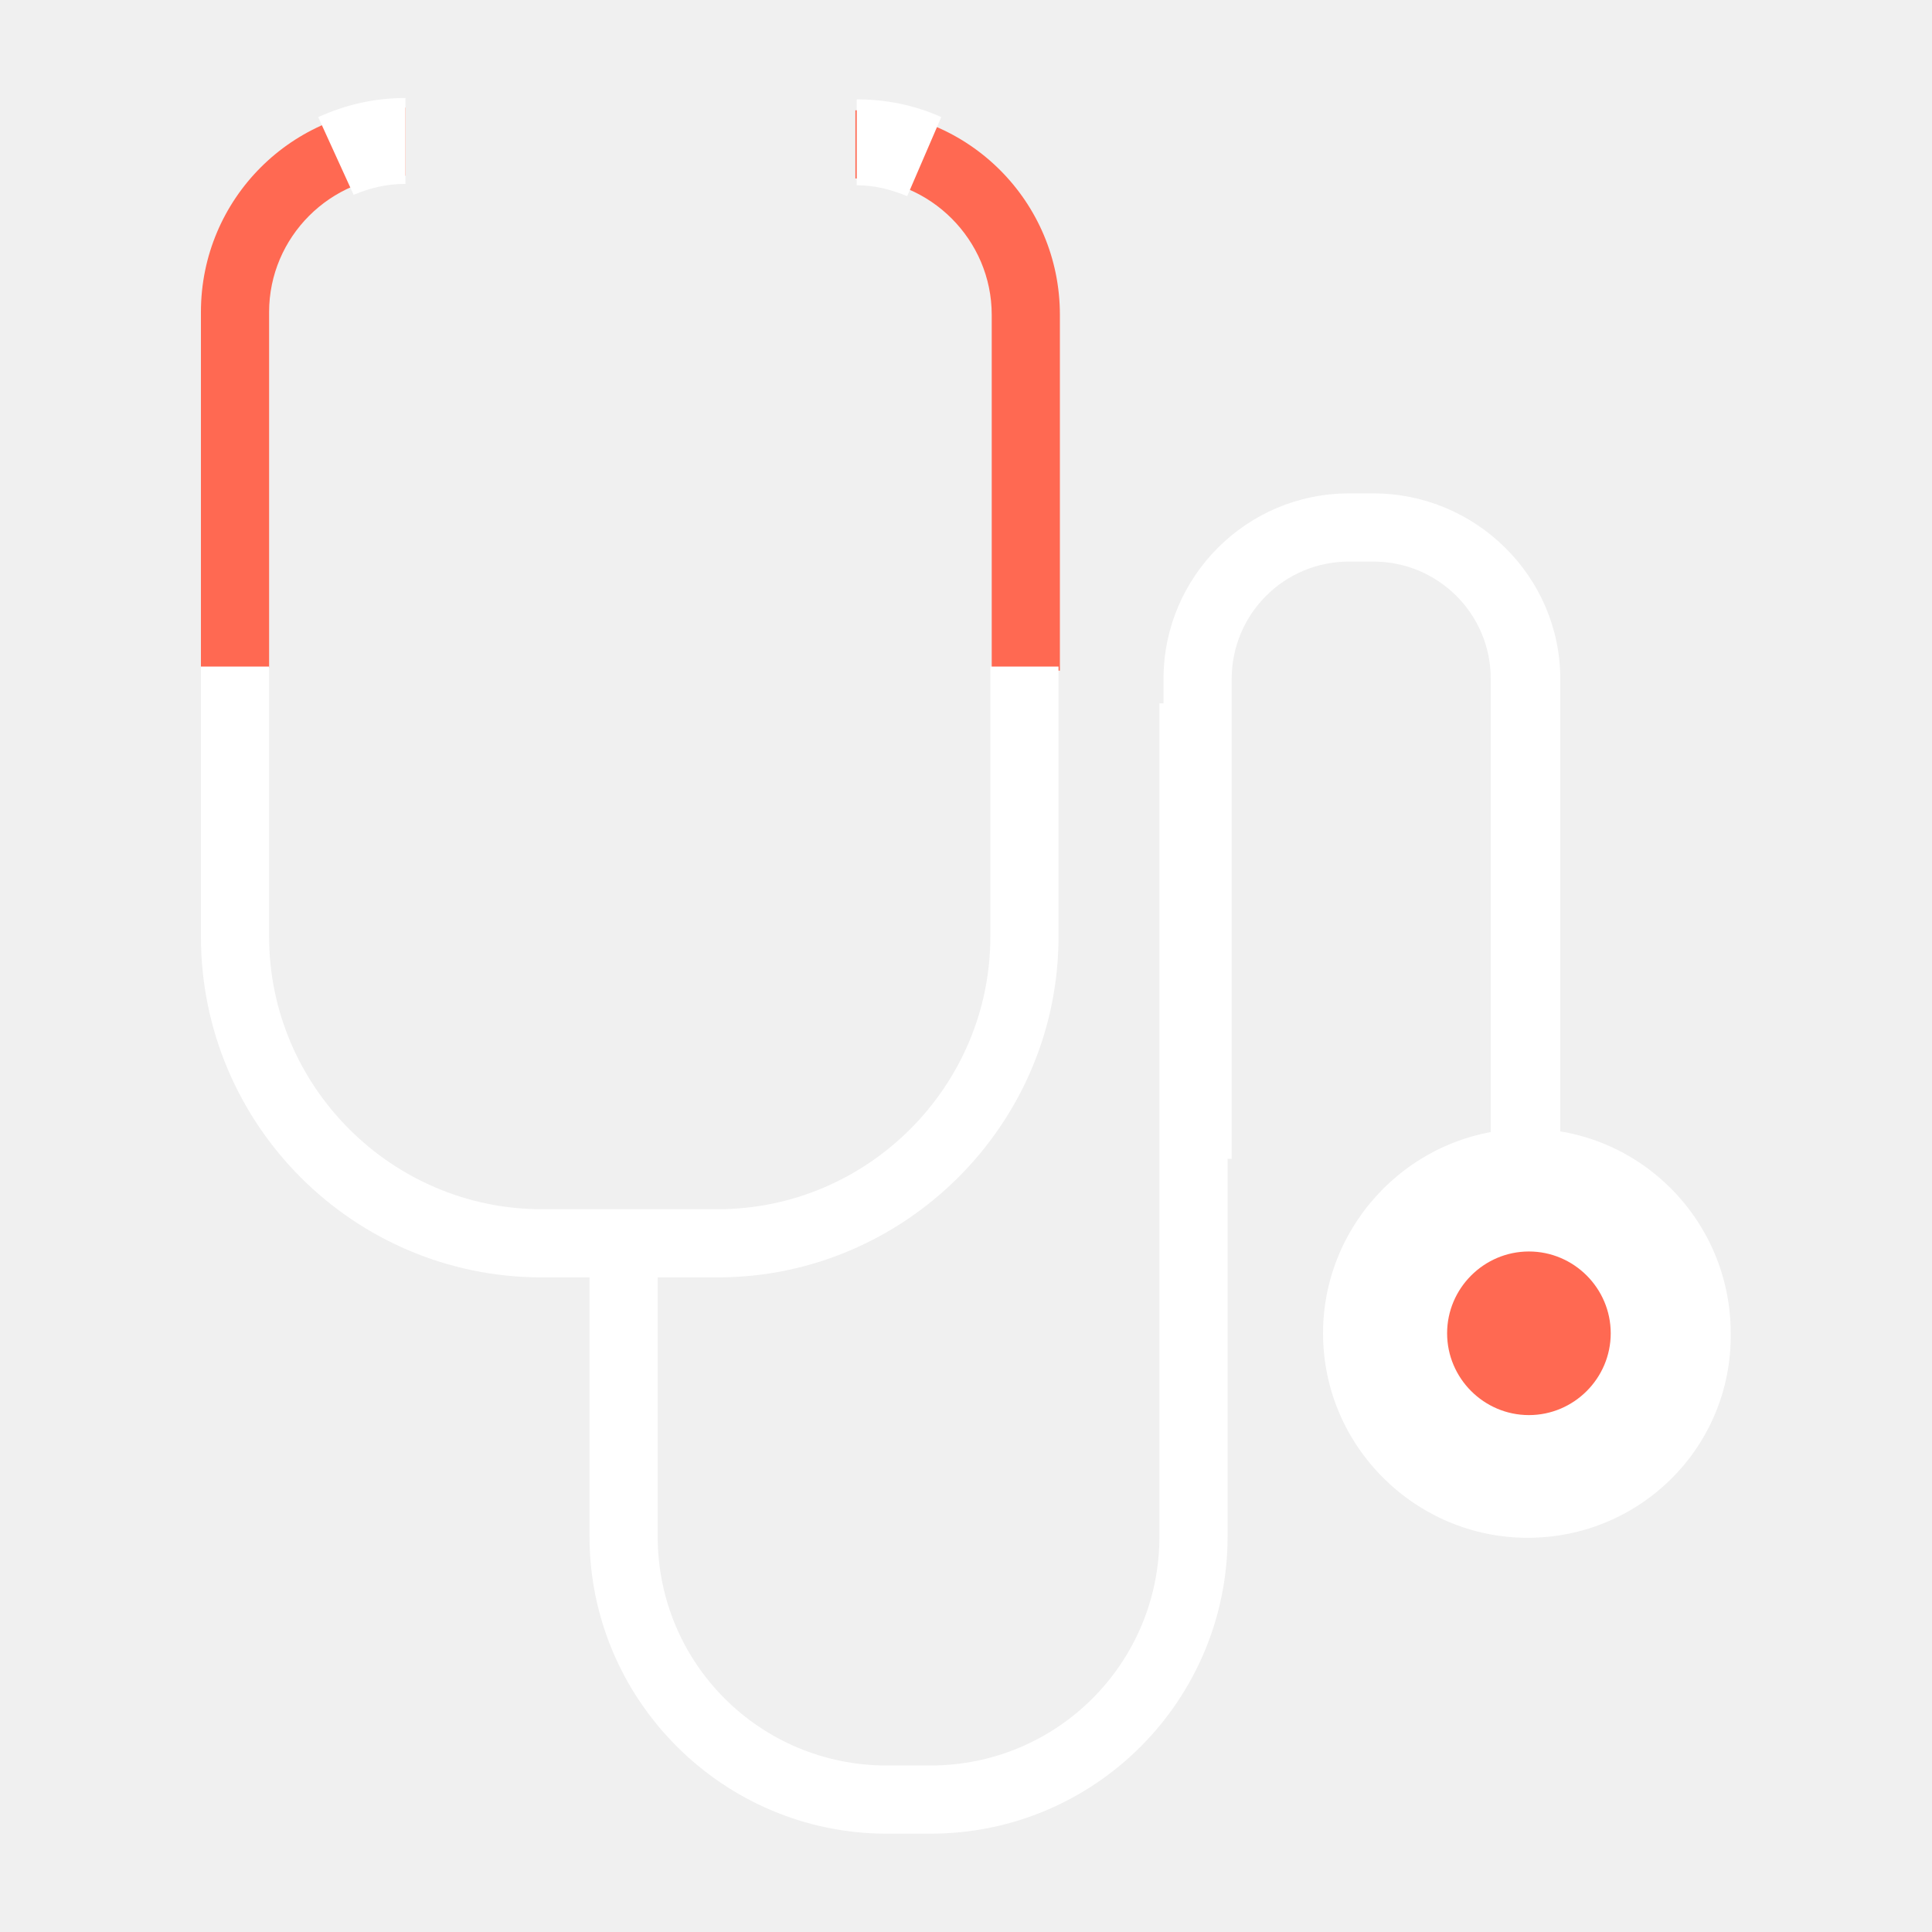
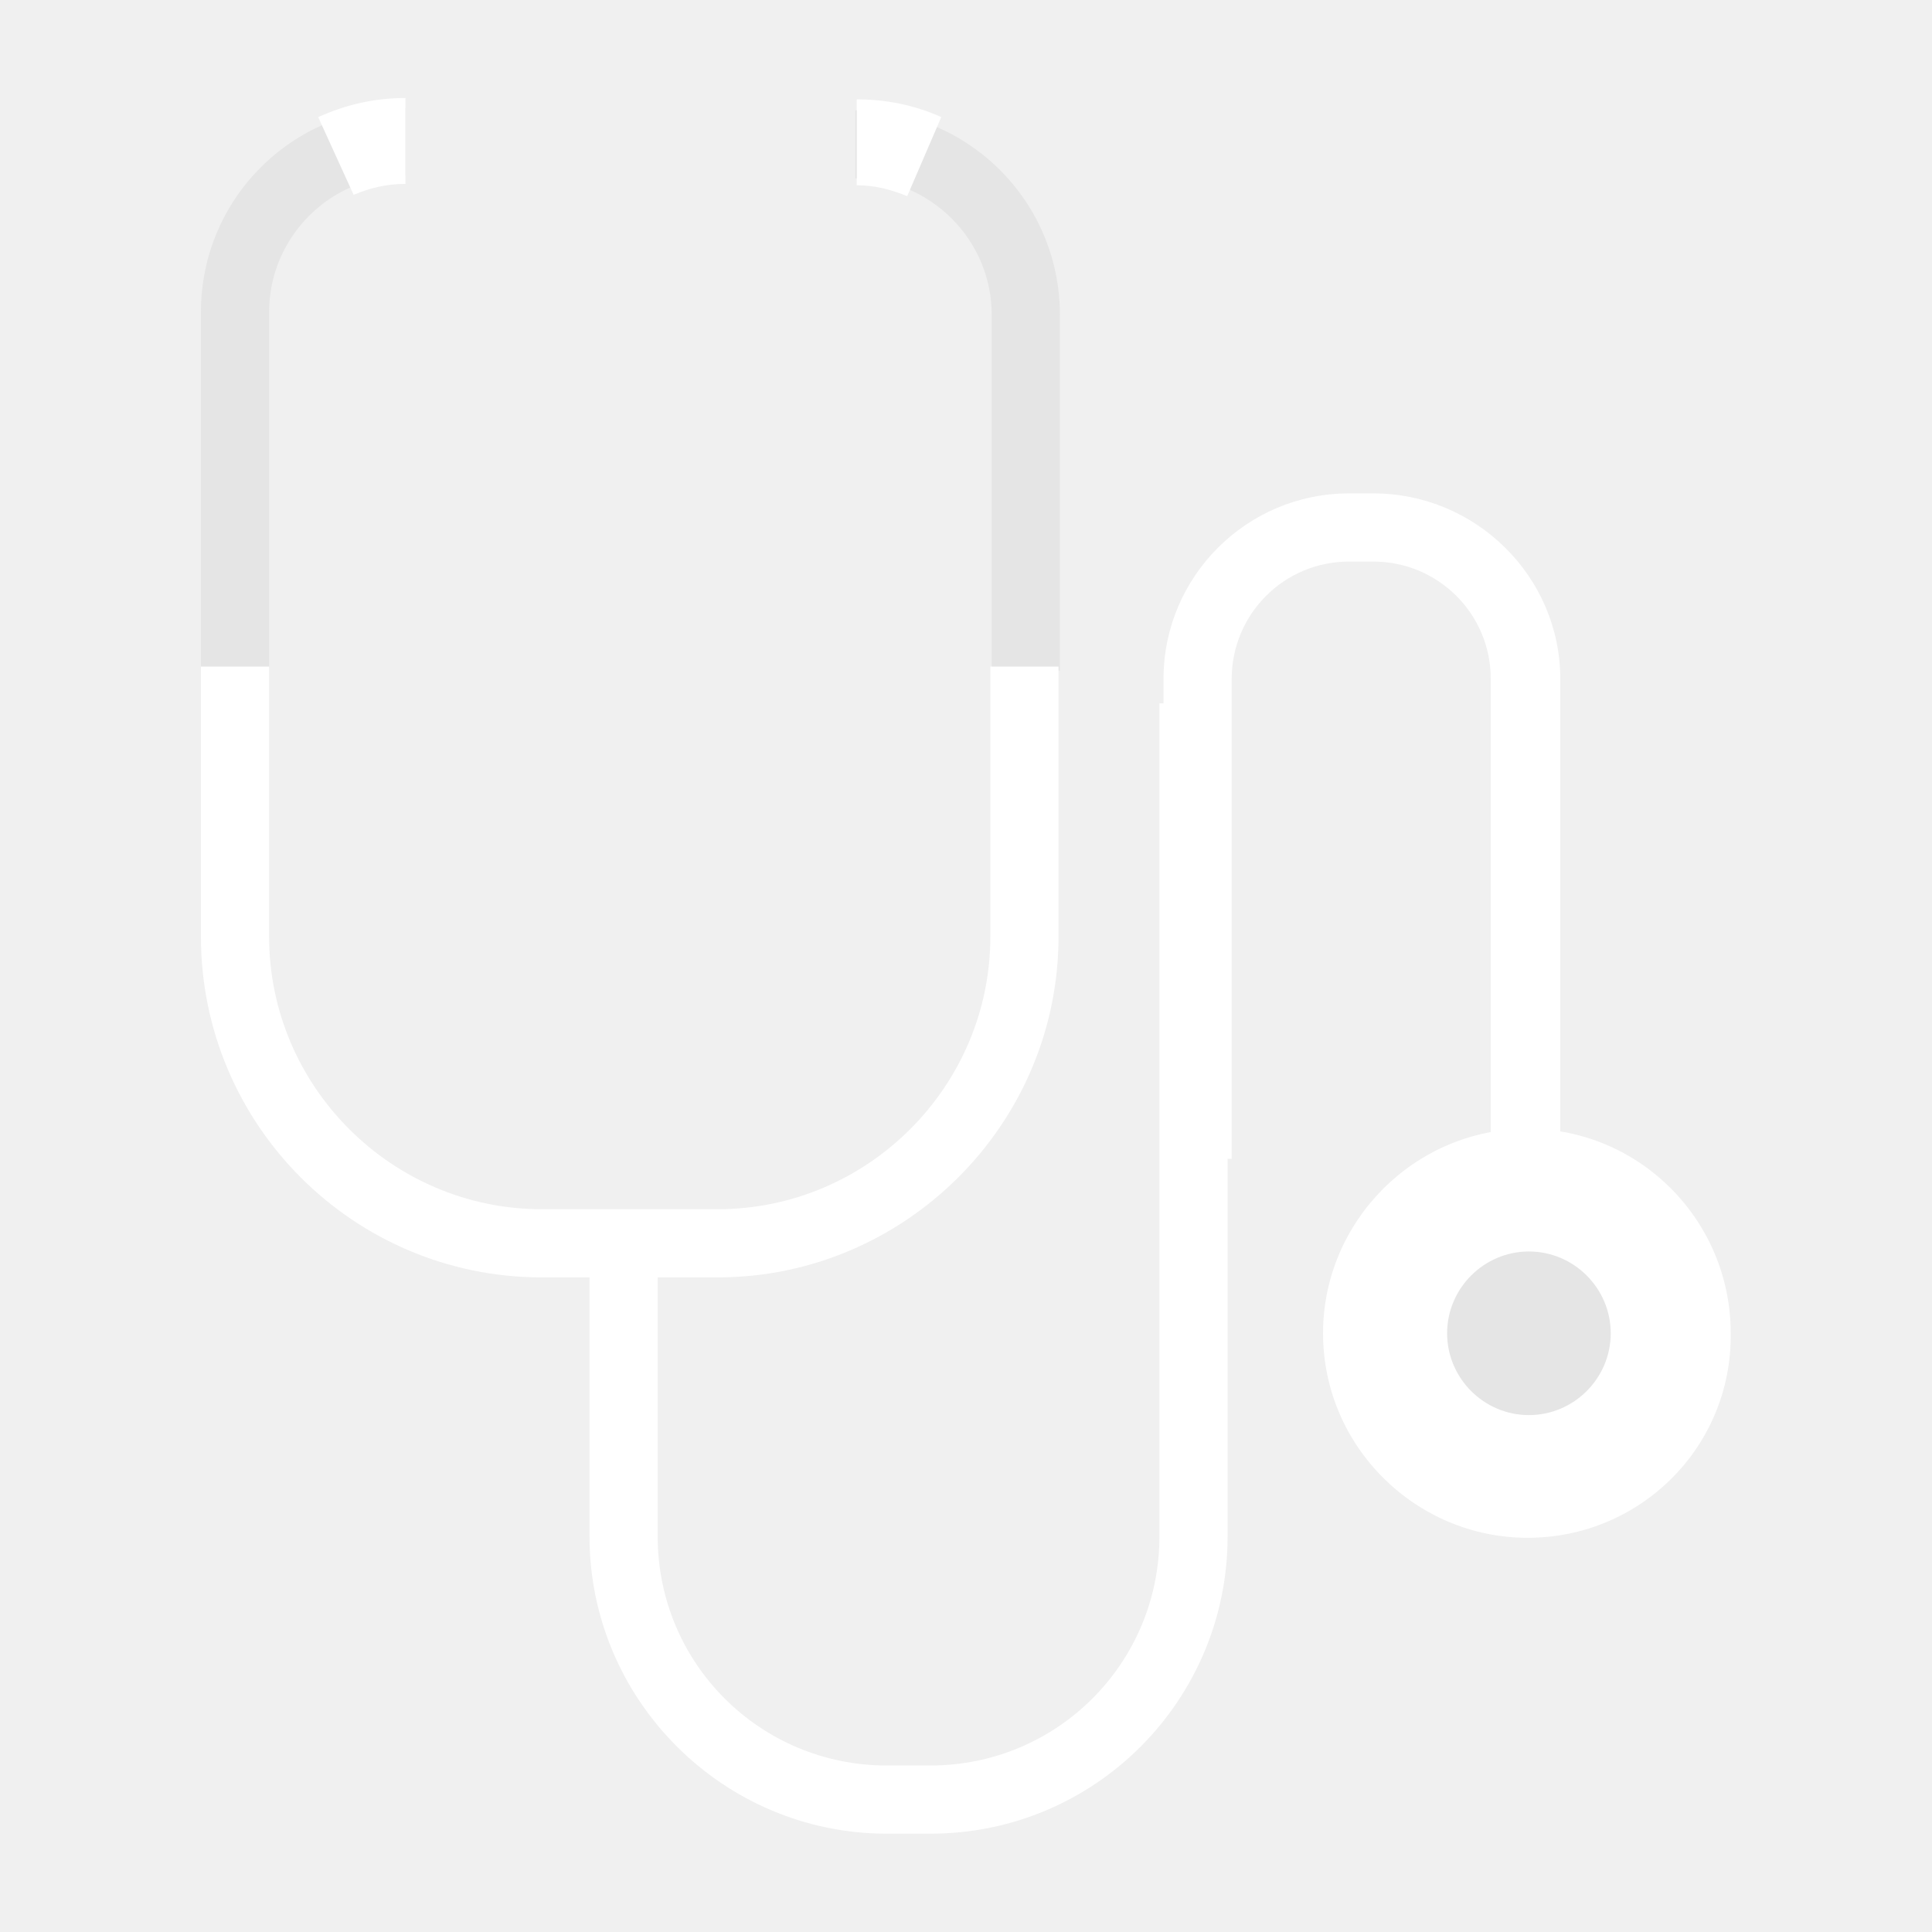
- <svg xmlns="http://www.w3.org/2000/svg" version="1.1" id="svg5838" x="0px" y="0px" viewBox="-178 180.3 141.7 141.7" style="enable-background:new -178 180.3 141.7 141.7;" xml:space="preserve">
+ <svg xmlns="http://www.w3.org/2000/svg" version="1.1" id="svg5838" x="0px" y="0px" viewBox="-226 350.2 141.7 141.7" style="enable-background:new -226 350.2 141.7 141.7;" xml:space="preserve">
  <style type="text/css">
	.st0{fill:#FFFFFF;}
- 	.st1{fill:#FF6952;}
+ 	.st1{fill:#E5E5E5;}
</style>
  <g id="layer1" transform="translate(-120,-259.2013)">
    <g id="g8299" transform="translate(-568.7633,-553.4105)">
-       <path id="path806" class="st0" d="M579,1127.4h-3.2c-12,0-21.8-9.8-21.8-21.8v-22.5h5v22.5    c0,9.3,7.5,16.8,16.8,16.8h3.2c9.3,0,16.8-7.5,16.8-16.8v-61.1h5v61.1C600.8,1117.6,591.1,1127.4,579,1127.4" />
-       <path id="path808" class="st0" d="M625.1,1078.5h-5v-35.8c0-4.8-3.9-8.6-8.6-8.6h-1.8    c-4.8,0-8.6,3.9-8.6,8.6v35.2h-5v-35.2c0-7.5,6.1-13.6,13.6-13.6h1.8c7.5,0,13.7,6.1,13.7,13.6V1078.5" />
-       <path id="path810" class="st0" d="M635.3,1090.7c0,6.9-5.6,12.5-12.5,12.5    c-6.9,0-12.5-5.6-12.5-12.5c0-6.9,5.6-12.5,12.5-12.5C629.7,1078.3,635.3,1083.8,635.3,1090.7" />
-       <path id="path812" class="st0" d="M622.8,1080.8c-5.5,0-10,4.5-10,10s4.5,10,10,10s10-4.5,10-10    S628.3,1080.8,622.8,1080.8z M622.8,1105.7c-8.2,0-15-6.7-15-15c0-8.2,6.7-15,15-15c8.2,0,14.9,6.7,14.9,15    C637.8,1099,631.1,1105.7,622.8,1105.7" />
-       <path id="path814" class="st1" d="M628.9,1090.7c0,3.3-2.7,6-6,6s-6-2.7-6-6c0-3.3,2.7-6,6-6    S628.9,1087.4,628.9,1090.7" />
-       <path id="path816" class="st1" d="M530.5,1041.9h-5v-26.1c0-8.3,6.7-15,15-15v5    c-5.5,0-10,4.5-10,10V1041.9" />
-       <path id="path818" class="st1" d="M588.5,1042.1h-5v-26.1c0-5.5-4.5-10-10-10v-5    c8.3,0,15,6.7,15,15V1042.1" />
-       <path id="path820" class="st0" d="M577.3,1007.3c-1.2-0.5-2.4-0.8-3.7-0.8v-6.3    c2.1,0,4.2,0.4,6.2,1.3L577.3,1007.3" />
-       <path id="path822" class="st0" d="M563.4,1086.6h-12.9c-13.8,0-25-11.2-25-25v-19.8h5v19.8    c0,11,9,20,20,20h12.9c11,0,20-9,20-20v-19.8h5v19.8C588.4,1075.4,577.1,1086.6,563.4,1086.6" />
-       <path id="path824" class="st0" d="M536.7,1007.2l-2.6-5.7c2-0.9,4.1-1.4,6.4-1.4v6.3    C539.1,1006.4,537.9,1006.7,536.7,1007.2" />
+       <path id="path806" class="st0" d="M531,1297.3h-3.2c-12,0-21.8-9.8-21.8-21.8V1253h5v22.5    c0,9.3,7.5,16.8,16.8,16.8h3.2c9.3,0,16.8-7.5,16.8-16.8v-61.1h5v61.1C552.8,1287.5,543.1,1297.3,531,1297.3" />
+       <path id="path808" class="st0" d="M577.1,1248.4h-5v-35.8c0-4.8-3.9-8.6-8.6-8.6h-1.8    c-4.8,0-8.6,3.9-8.6,8.6v35.2h-5v-35.2c0-7.5,6.1-13.6,13.6-13.6h1.8c7.5,0,13.7,6.1,13.7,13.6v35.8" />
+       <path id="path810" class="st0" d="M587.3,1260.6c0,6.9-5.6,12.5-12.5,12.5s-12.5-5.6-12.5-12.5    s5.6-12.5,12.5-12.5C581.7,1248.2,587.3,1253.7,587.3,1260.6" />
+       <path id="path812" class="st0" d="M574.8,1250.7c-5.5,0-10,4.5-10,10s4.5,10,10,10s10-4.5,10-10    S580.3,1250.7,574.8,1250.7z M574.8,1275.6c-8.2,0-15-6.7-15-15c0-8.2,6.7-15,15-15c8.2,0,14.9,6.7,14.9,15    C589.8,1268.9,583.1,1275.6,574.8,1275.6" />
+       <path id="path814" class="st1" d="M580.9,1260.6c0,3.3-2.7,6-6,6s-6-2.7-6-6s2.7-6,6-6    S580.9,1257.3,580.9,1260.6" />
+       <path id="path816" class="st1" d="M482.5,1211.8h-5v-26.1c0-8.3,6.7-15,15-15v5    c-5.5,0-10,4.5-10,10V1211.8" />
+       <path id="path818" class="st1" d="M540.5,1212h-5v-26.1c0-5.5-4.5-10-10-10v-5    c8.3,0,15,6.7,15,15V1212" />
+       <path id="path820" class="st0" d="M529.3,1177.2c-1.2-0.5-2.4-0.8-3.7-0.8v-6.3    c2.1,0,4.2,0.4,6.2,1.3L529.3,1177.2" />
+       <path id="path822" class="st0" d="M515.4,1256.5h-12.9c-13.8,0-25-11.2-25-25v-19.8h5v19.8    c0,11,9,20,20,20h12.9c11,0,20-9,20-20v-19.8h5v19.8C540.4,1245.3,529.1,1256.5,515.4,1256.5" />
+       <path id="path824" class="st0" d="M488.7,1177.1l-2.6-5.7c2-0.9,4.1-1.4,6.4-1.4v6.3    C491.1,1176.3,489.9,1176.6,488.7,1177.1" />
    </g>
  </g>
</svg>
